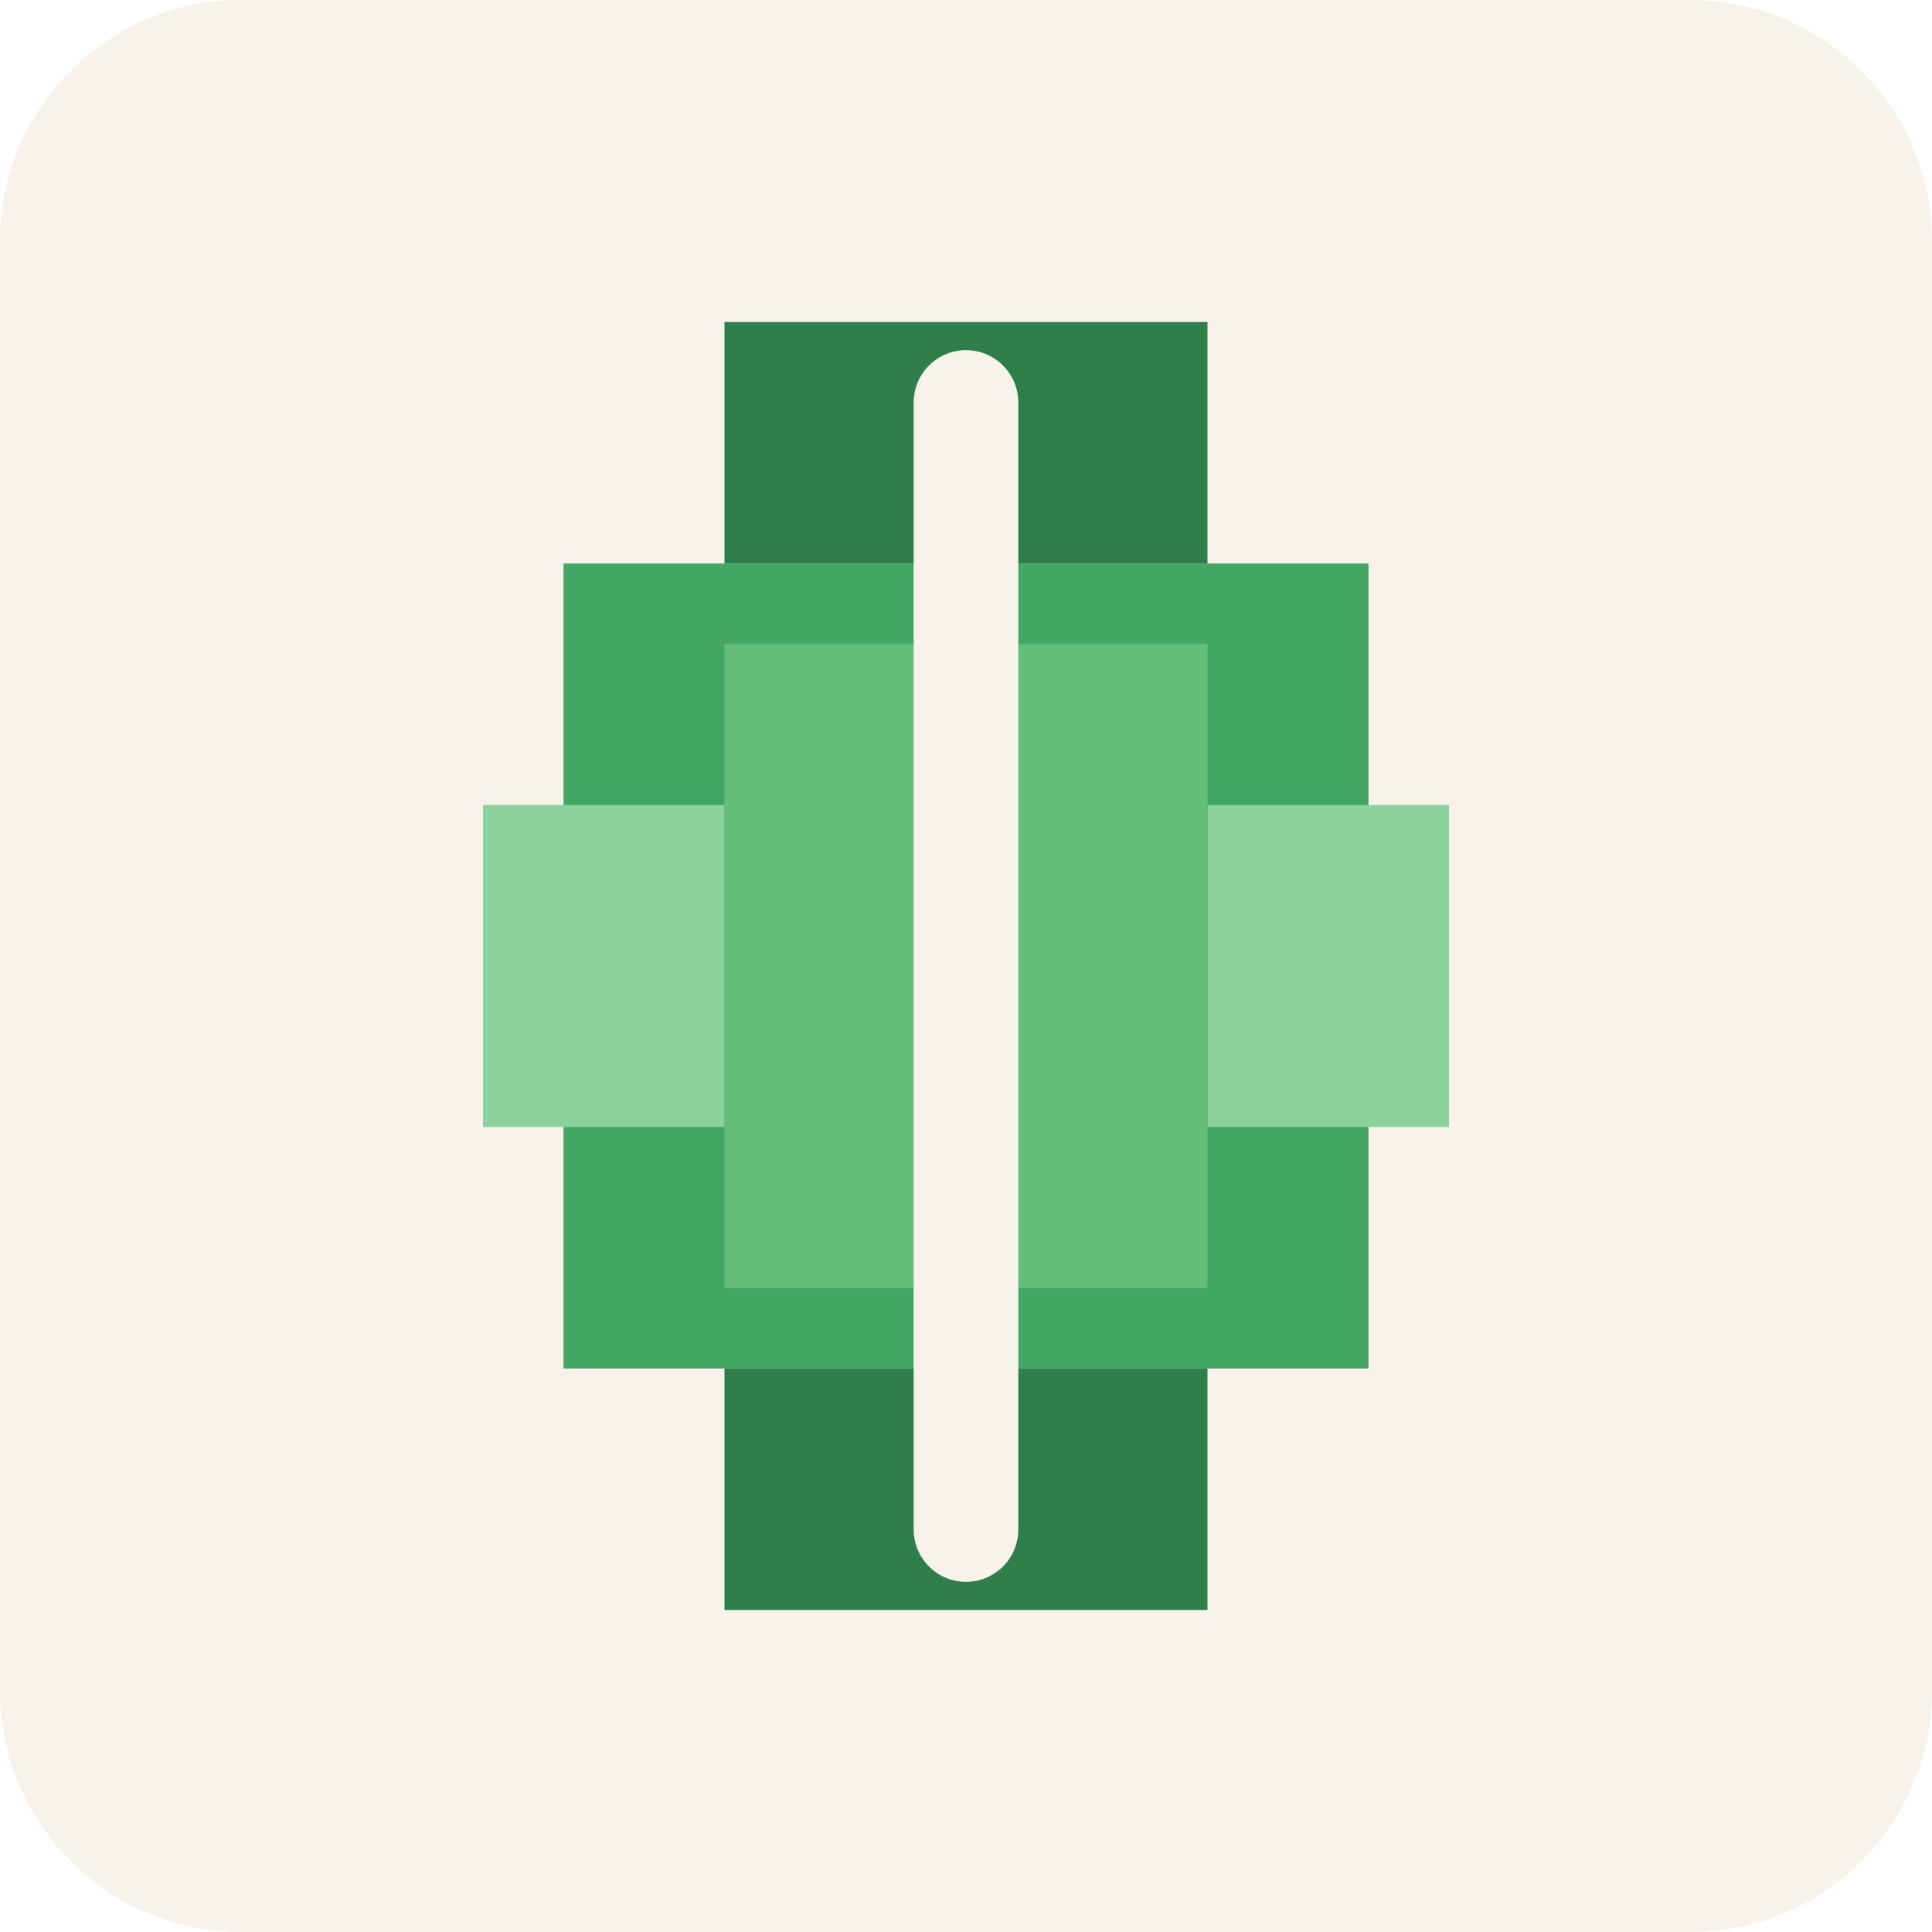
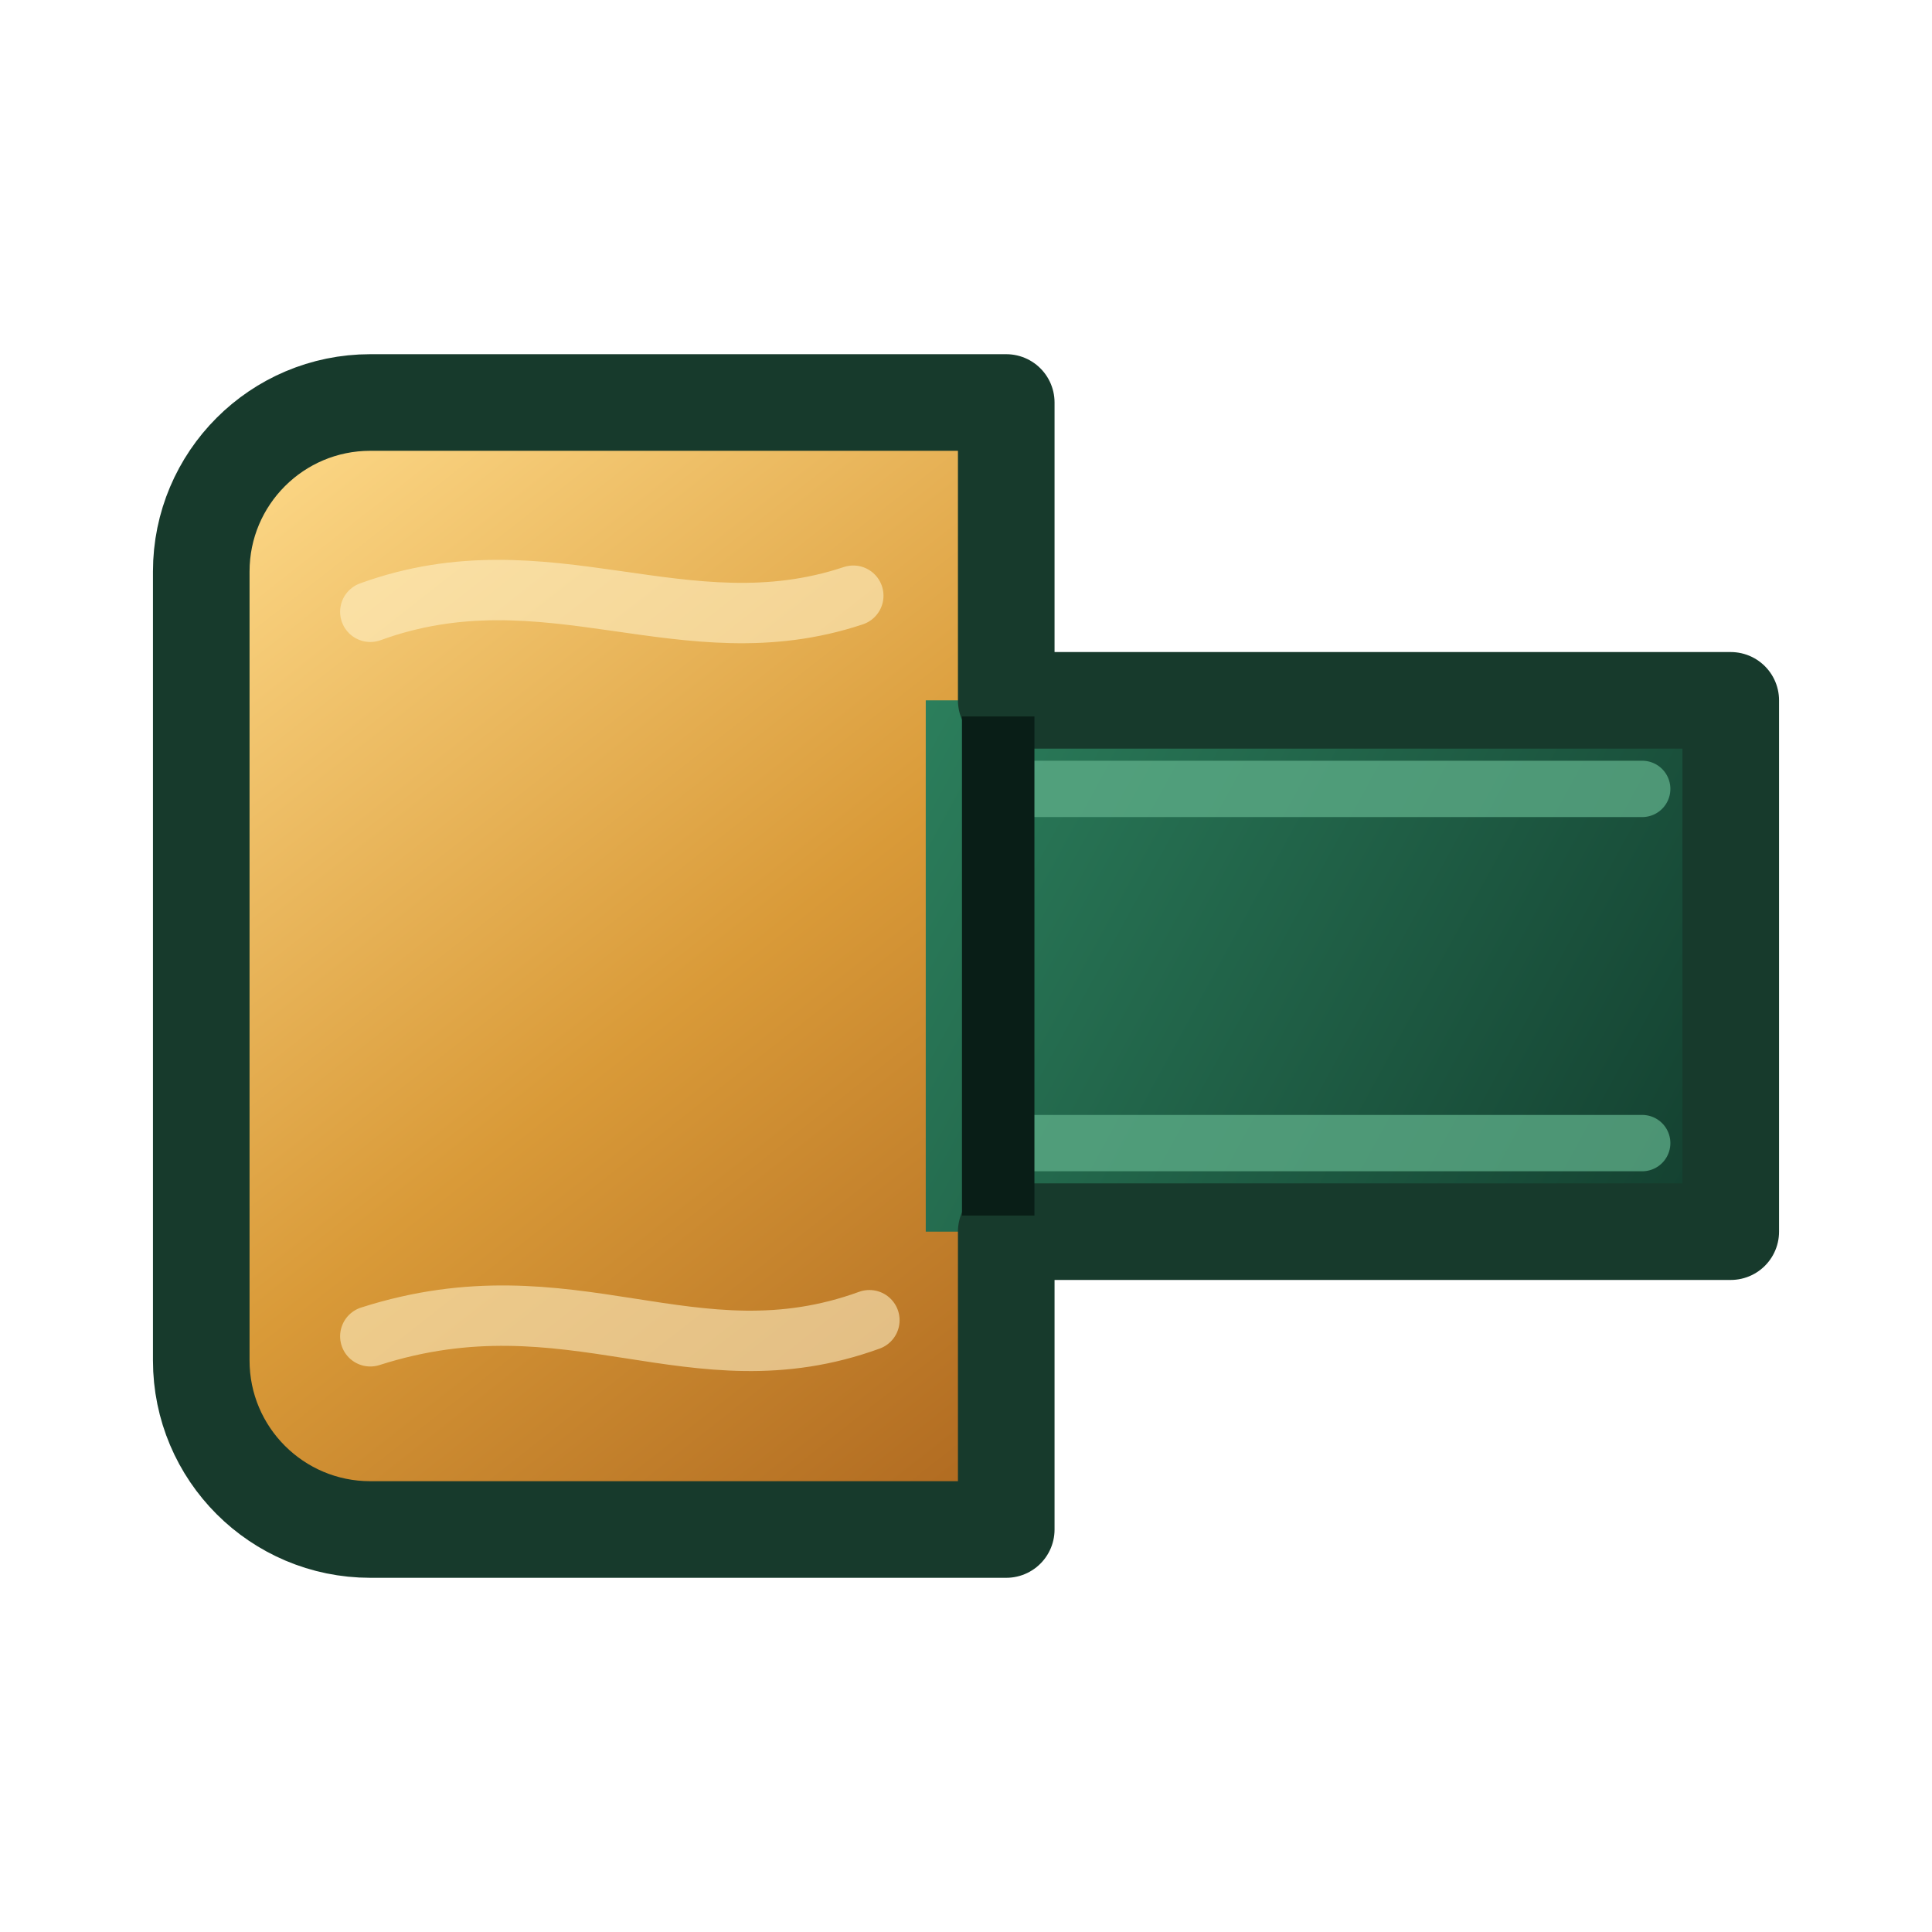
<svg xmlns="http://www.w3.org/2000/svg" width="24" height="24" viewBox="0 0 24 24">
-   <rect width="24" height="24" rx="3" fill="#f7f3ea" />
-   <path d="M7 7h10v10H7z" fill="#43a763" />
-   <path d="M9 4h6v3H9zM9 17h6v3H9z" fill="#2f7f4b" />
-   <path d="M6 10h3v4H6zM15 10h3v4h-3z" fill="#8bd29d" />
-   <path d="M9 8h6v8H9z" fill="#65bd7a" />
-   <path d="M12 5v14" stroke="#f7f3ea" stroke-width="1.3" stroke-linecap="round" />
+   <defs>
+     <linearGradient id="wood" x1="3" y1="5" x2="14" y2="19" gradientUnits="userSpaceOnUse">
+       <stop stop-color="#ffdc8c" />
+       <stop offset=".52" stop-color="#d99a38" />
+       <stop offset="1" stop-color="#a7601c" />
+     </linearGradient>
+     <linearGradient id="tenon" x1="11" y1="9" x2="22" y2="15" gradientUnits="userSpaceOnUse">
+       <stop stop-color="#2c805d" />
+       <stop offset="1" stop-color="#123c2d" />
+     </linearGradient>
+   </defs>
+   <rect x="2.5" y="5" width="10.5" height="14" rx="2.1" fill="url(#wood)" />
+   <path d="M11.5 8.7h10v6.6h-10z" fill="url(#tenon)" />
+   <path d="M4.6 5h7.9v3.7h9v6.6h-9V19H4.6a2.1 2.1 0 0 1-2.1-2.1V7.1A2.1 2.1 0 0 1 4.6 5Z" fill="none" stroke="#173a2c" stroke-width="1.2" stroke-linejoin="round" />
+   <path d="M4.6 7.6c2.2-.8 3.9.5 6-.2M4.6 16.6c2.5-.8 4 .6 6.2-.2" fill="none" stroke="#fff2c8" stroke-width=".75" stroke-linecap="round" opacity=".58" />
+   <path d="M12.5 9.8h7.9M12.5 14.2h7.9" stroke="#5faf89" stroke-width=".7" stroke-linecap="round" opacity=".75" />
+   <path d="M12.4 8.9v6.2" stroke="#091e17" stroke-width=".9" />
</svg>
